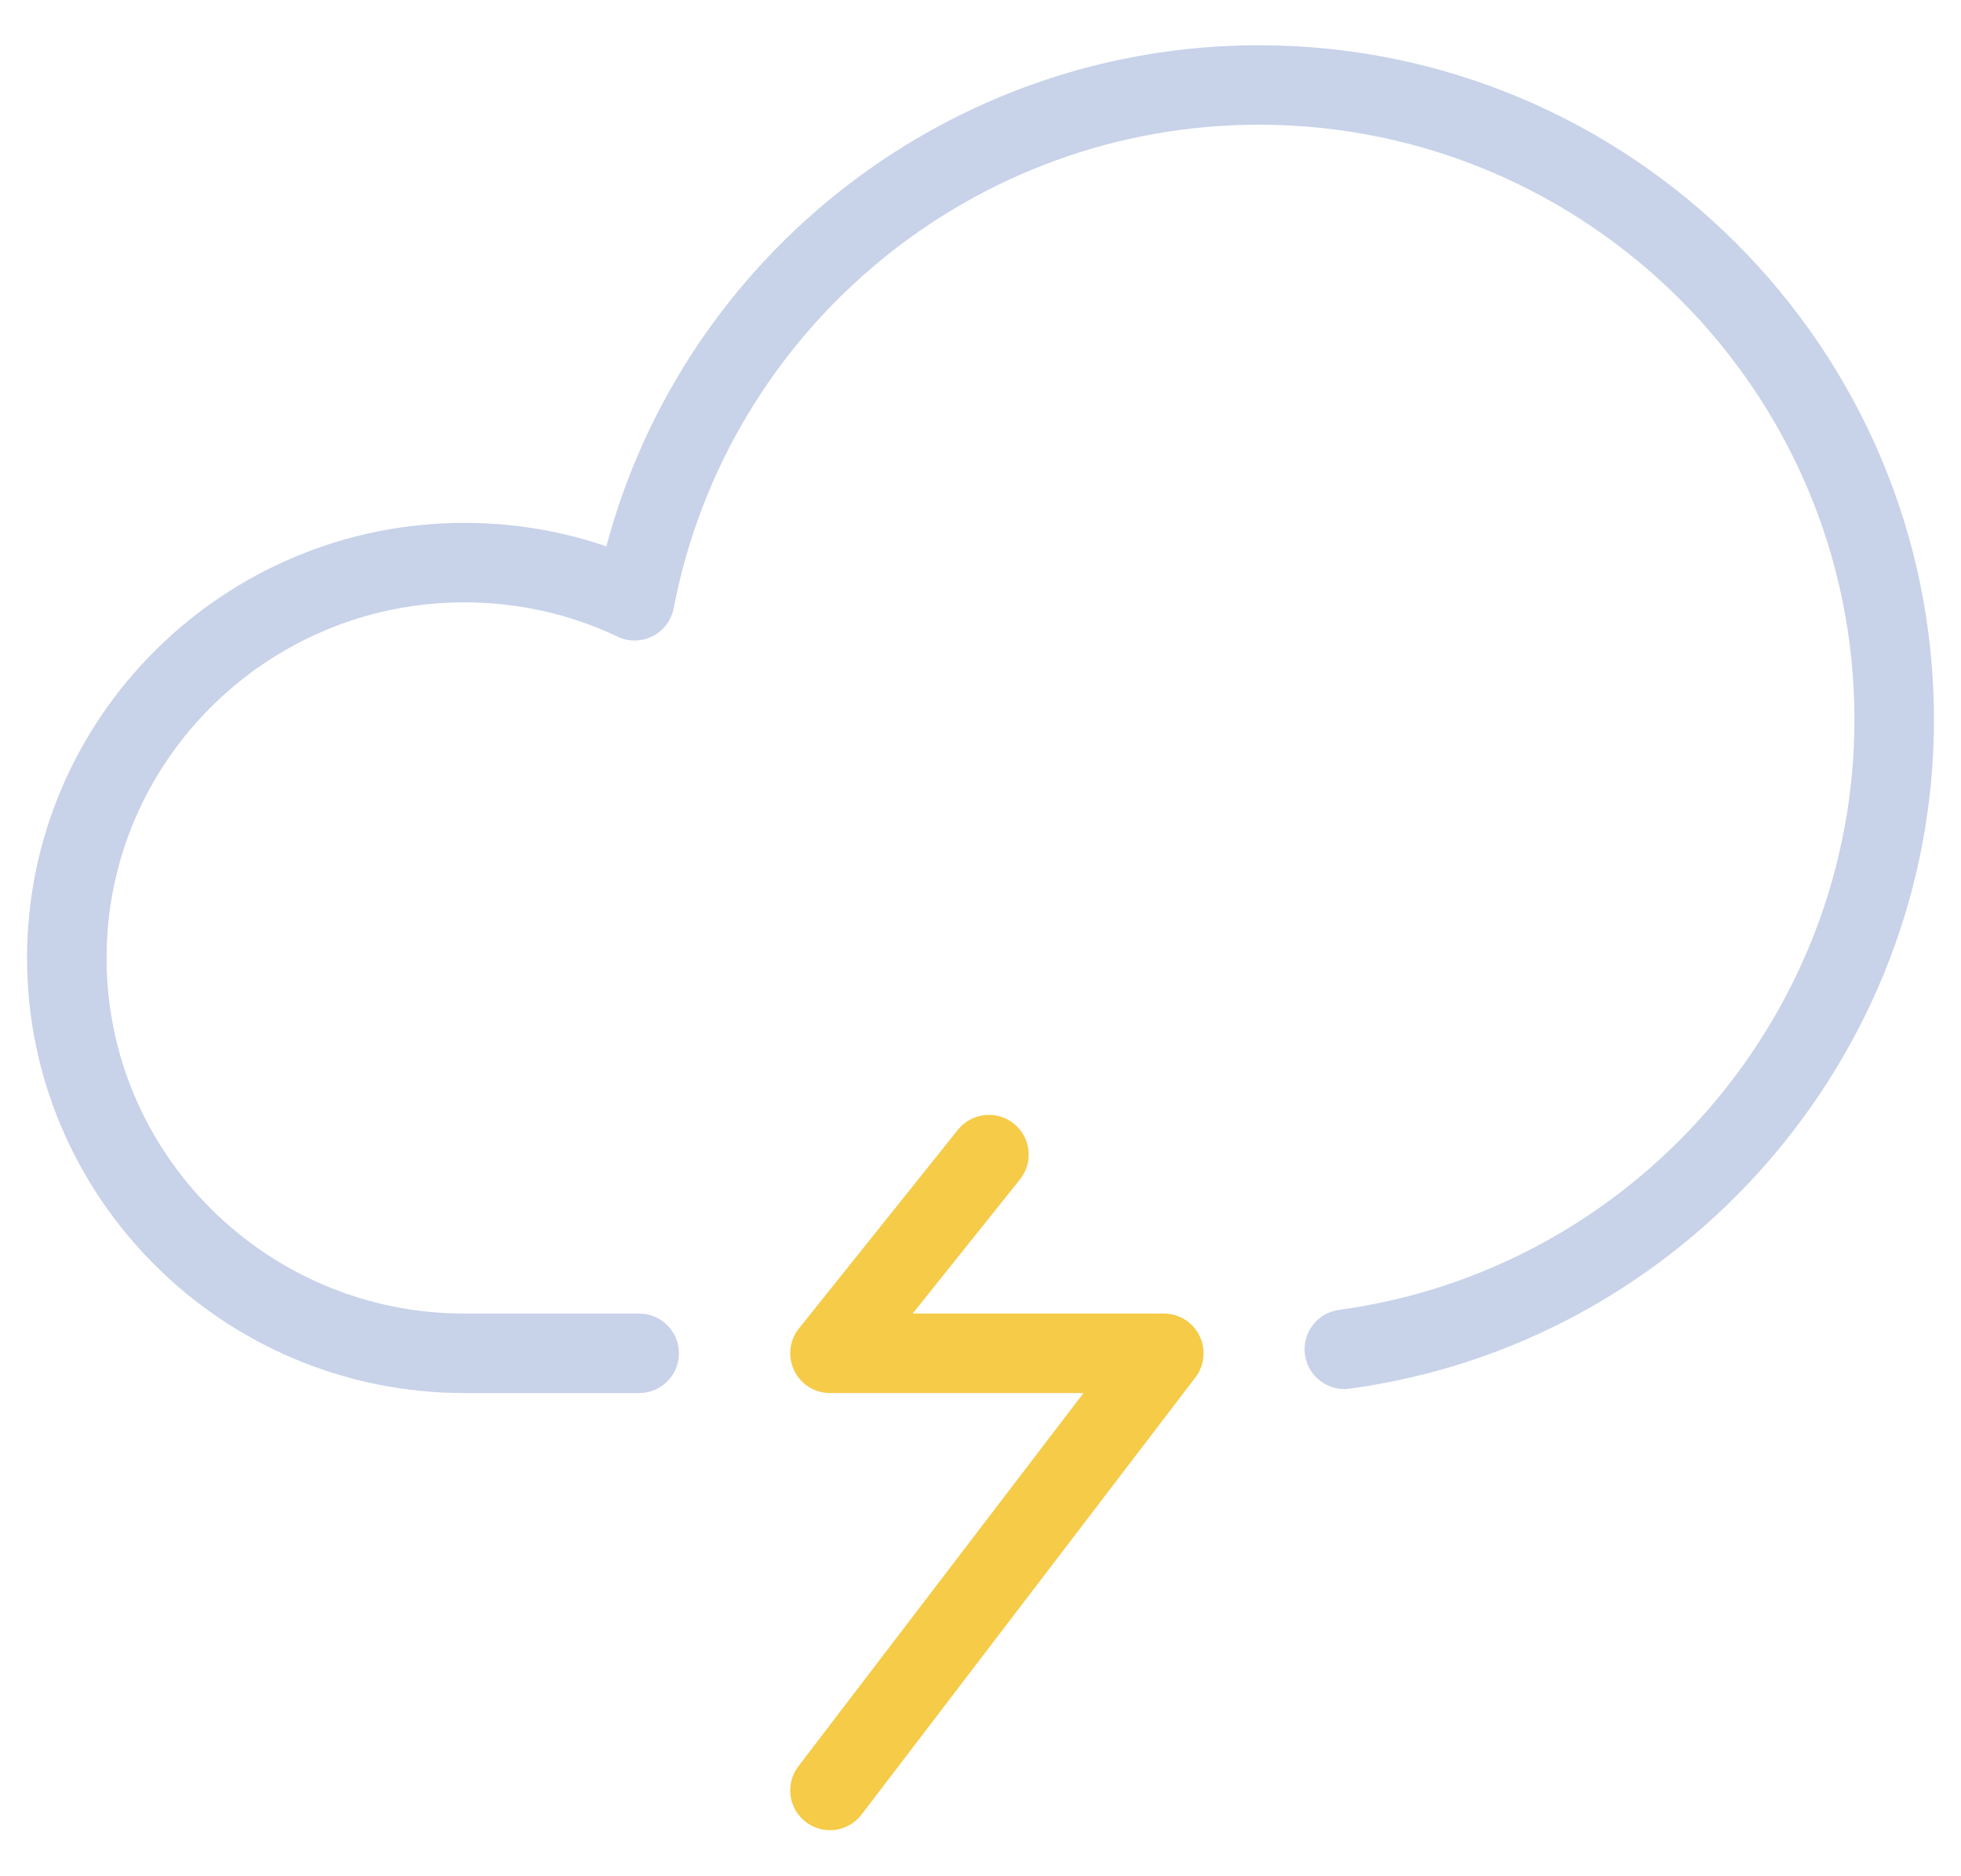
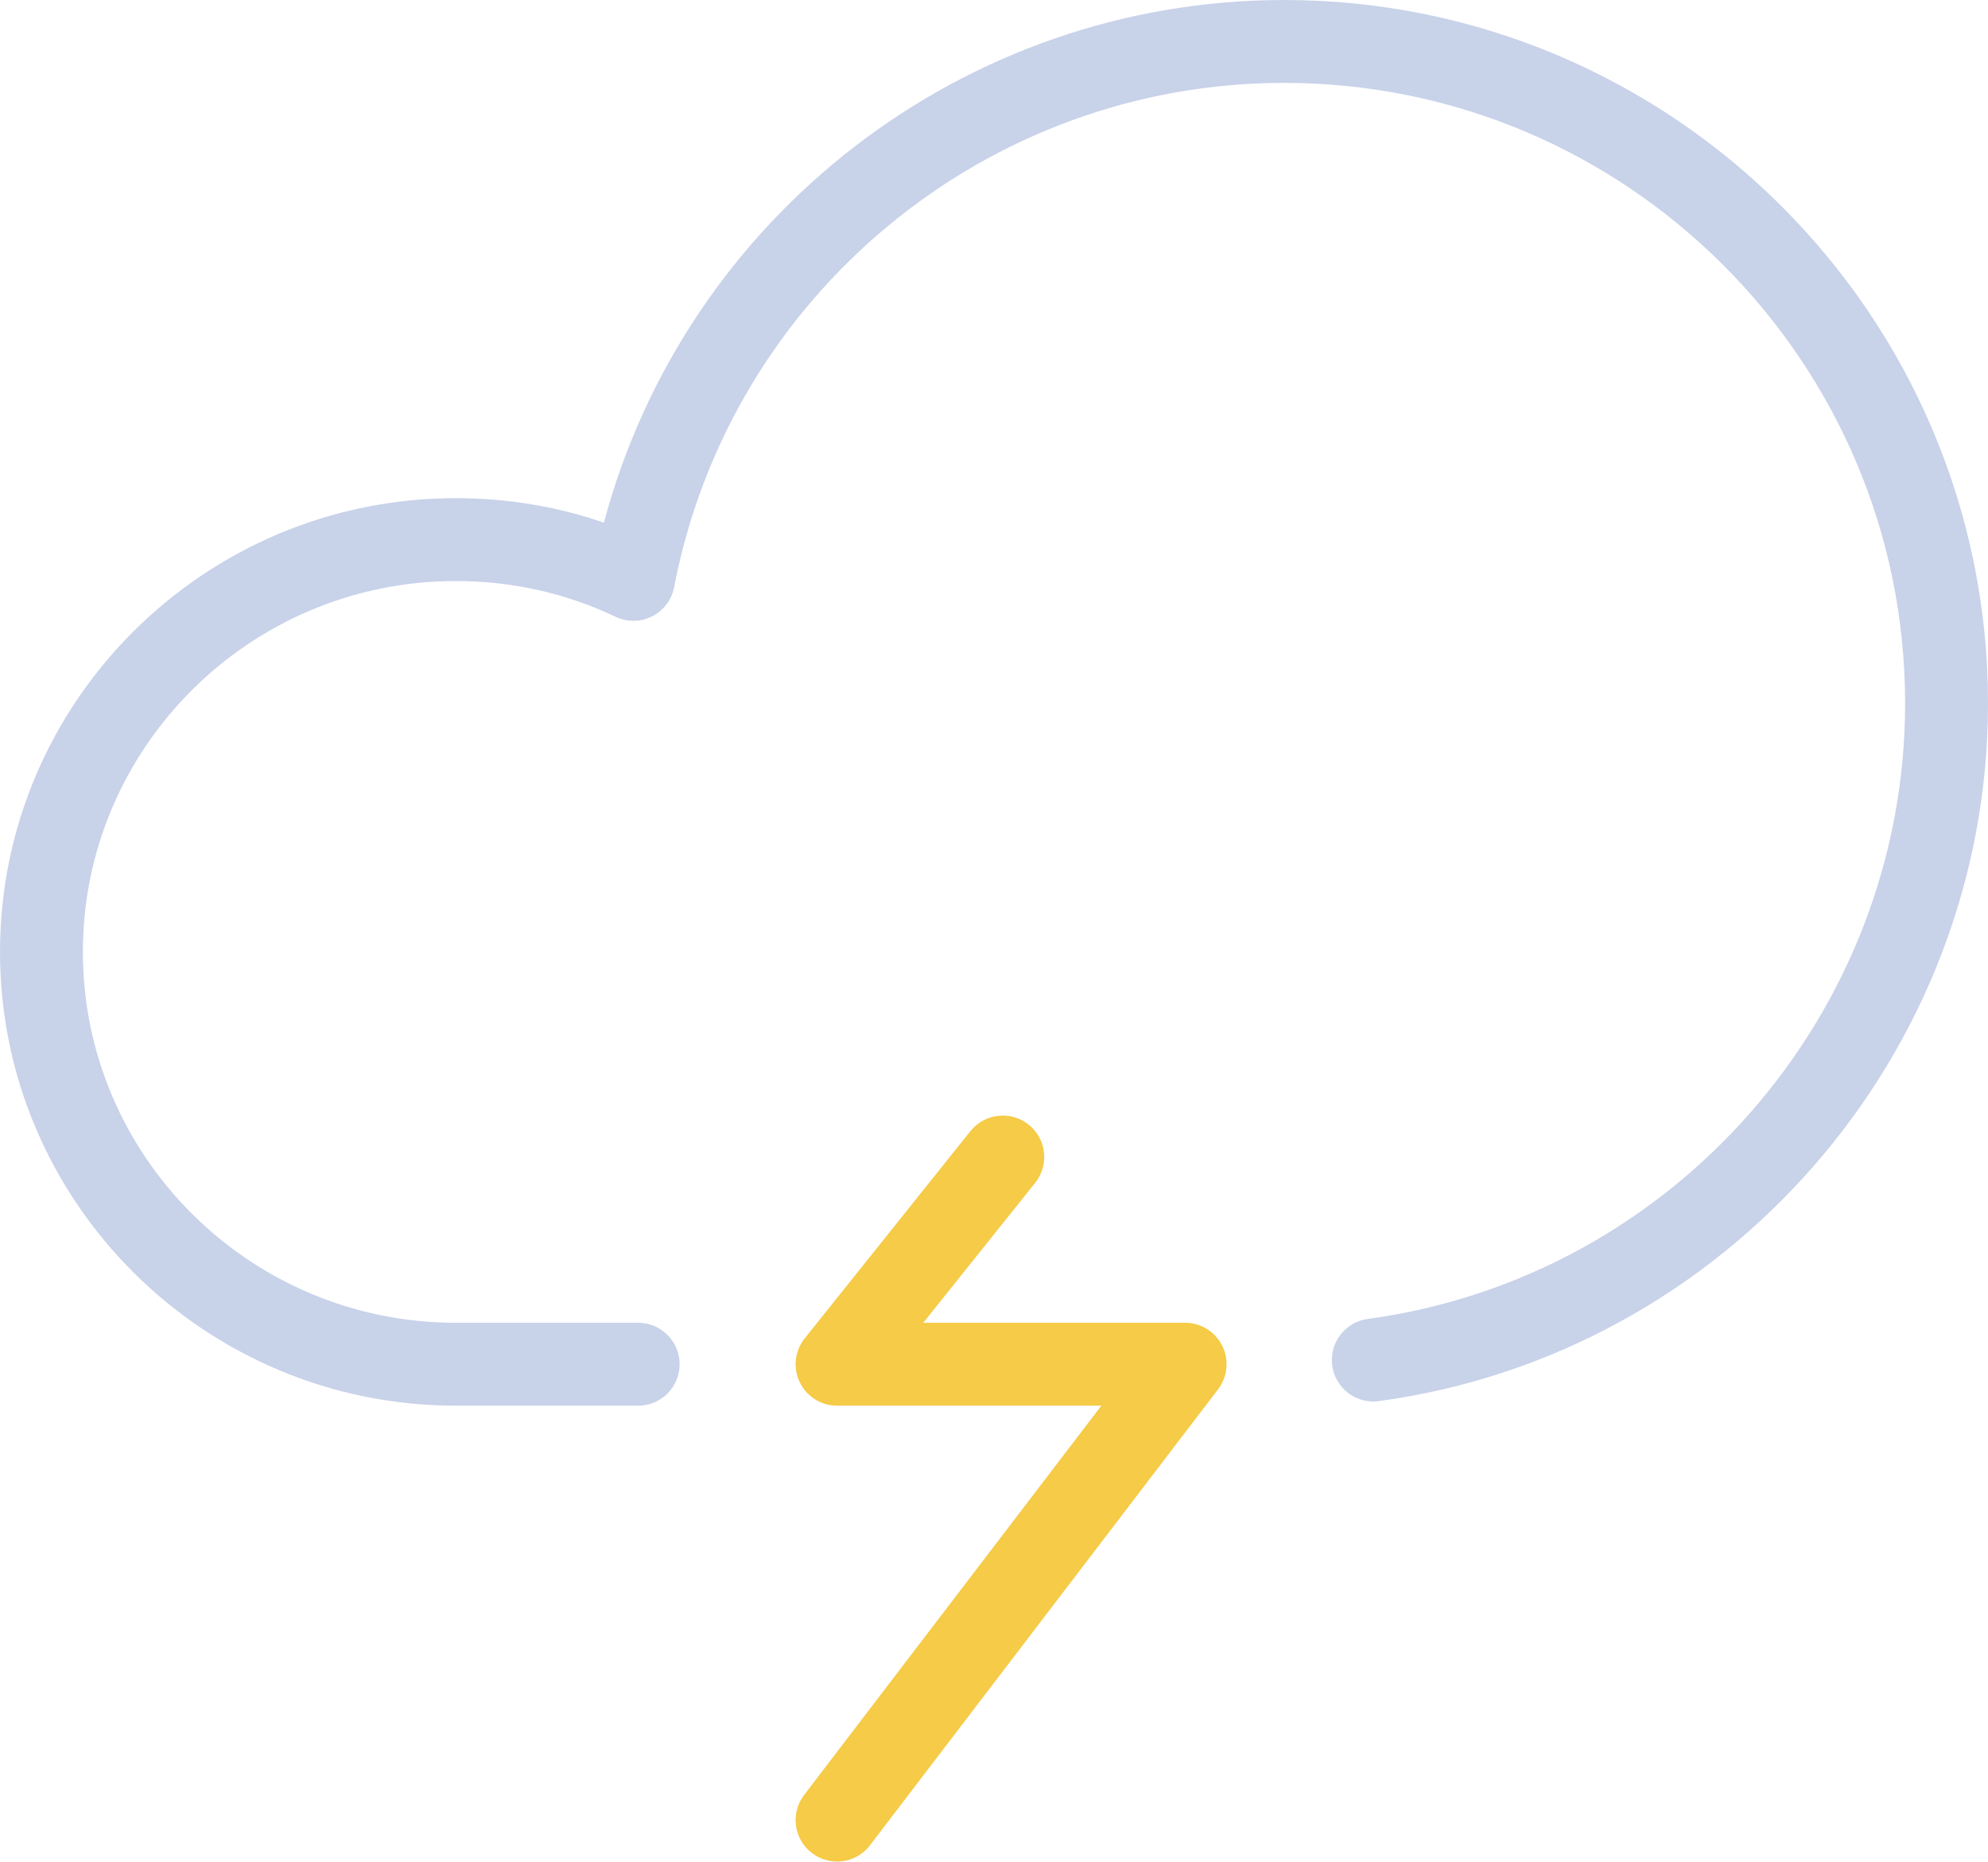
- <svg xmlns="http://www.w3.org/2000/svg" width="23mm" height="22mm" viewBox="0 0 23 22" version="1.1" id="svg8">
+ <svg xmlns="http://www.w3.org/2000/svg" width="512" height="479.322" viewBox="0 0 135.467 126.821" version="1.1" id="svg8">
  <defs id="defs2" />
-   <g id="layer1" transform="translate(0,-275)">
-     <g transform="matrix(0.3527778,0,0,-0.3527778,-86.20286,1029.177)" style="opacity:0.9" id="g3228">
+   <g id="layer1" transform="translate(0,-170.1794)">
+     <g transform="matrix(2.136766,0,0,-2.13675,-524.0503,4734.962)" style="opacity:0.9" id="g3228">
      <g id="g2575" transform="translate(265.606,2091.503)">
-         <path id="path2573" style="fill:#C2CDE7;fill-opacity:1;fill-rule:nonzero;stroke:none" d="m 0,0 h -5.814 c -8.017,0 -14.538,6.49 -14.538,14.467 0,7.977 6.52,14.467 14.534,14.467 1.634,0 3.217,-0.262 4.725,-0.78 2.6,9.746 11.48,16.663 21.691,16.663 12.378,0 22.448,-10.06 22.448,-22.426 0,-11.178 -8.351,-20.741 -19.425,-22.245 -0.721,-0.101 -1.39,0.409 -1.488,1.132 -0.098,0.723 0.409,1.389 1.132,1.487 9.771,1.327 17.138,9.765 17.138,19.626 0,10.908 -8.884,19.784 -19.805,19.784 -9.483,0 -17.663,-6.762 -19.452,-16.079 -0.078,-0.402 -0.336,-0.745 -0.702,-0.93 -0.365,-0.185 -0.795,-0.19 -1.164,-0.014 -1.59,0.756 -3.304,1.14 -5.098,1.14 -6.557,0 -11.891,-5.305 -11.891,-11.825 0,-6.52 5.336,-11.824 11.895,-11.824 L 0,2.643 C 0.729,2.643 1.321,2.051 1.321,1.321 1.321,0.591 0.729,0 0,0" />
+         <path id="path2573" style="fill:#c2cde7;fill-opacity:1;fill-rule:nonzero;stroke:none" d="m 0,0 h -5.814 c -8.017,0 -14.538,6.49 -14.538,14.467 0,7.977 6.52,14.467 14.534,14.467 1.634,0 3.217,-0.262 4.725,-0.78 2.6,9.746 11.48,16.663 21.691,16.663 12.378,0 22.448,-10.06 22.448,-22.426 0,-11.178 -8.351,-20.741 -19.425,-22.245 -0.721,-0.101 -1.39,0.409 -1.488,1.132 -0.098,0.723 0.409,1.389 1.132,1.487 9.771,1.327 17.138,9.765 17.138,19.626 0,10.908 -8.884,19.784 -19.805,19.784 -9.483,0 -17.663,-6.762 -19.452,-16.079 -0.078,-0.402 -0.336,-0.745 -0.702,-0.93 -0.365,-0.185 -0.795,-0.19 -1.164,-0.014 -1.59,0.756 -3.304,1.14 -5.098,1.14 -6.557,0 -11.891,-5.305 -11.891,-11.825 0,-6.52 5.336,-11.824 11.895,-11.824 L 0,2.643 C 0.729,2.643 1.321,2.051 1.321,1.321 1.321,0.591 0.729,0 0,0" />
      </g>
      <g id="g2579" transform="translate(271.9468,2076.968)">
-         <path id="path2577" style="fill:#F4C533;fill-opacity:1;fill-rule:nonzero;stroke:none" d="m 0,0 c -0.279,0 -0.562,0.088 -0.801,0.271 -0.58,0.443 -0.691,1.272 -0.248,1.852 L 8.43,14.535 H 0.001 c -0.508,0 -0.971,0.291 -1.19,0.749 -0.221,0.458 -0.159,1.002 0.159,1.398 l 5.285,6.607 c 0.456,0.569 1.287,0.662 1.857,0.206 0.57,-0.455 0.662,-1.287 0.206,-1.857 L 2.75,17.178 h 8.351 c 0.503,0 0.962,-0.285 1.184,-0.736 0.223,-0.45 0.171,-0.988 -0.134,-1.387 L 1.052,0.52 C 0.792,0.179 0.398,0 0,0" />
+         <path id="path2577" style="fill:#f4c533;fill-opacity:1;fill-rule:nonzero;stroke:none" d="m 0,0 c -0.279,0 -0.562,0.088 -0.801,0.271 -0.58,0.443 -0.691,1.272 -0.248,1.852 L 8.43,14.535 H 0.001 c -0.508,0 -0.971,0.291 -1.19,0.749 -0.221,0.458 -0.159,1.002 0.159,1.398 l 5.285,6.607 c 0.456,0.569 1.287,0.662 1.857,0.206 0.57,-0.455 0.662,-1.287 0.206,-1.857 L 2.75,17.178 h 8.351 c 0.503,0 0.962,-0.285 1.184,-0.736 0.223,-0.45 0.171,-0.988 -0.134,-1.387 L 1.052,0.52 C 0.792,0.179 0.398,0 0,0" />
      </g>
    </g>
  </g>
</svg>
